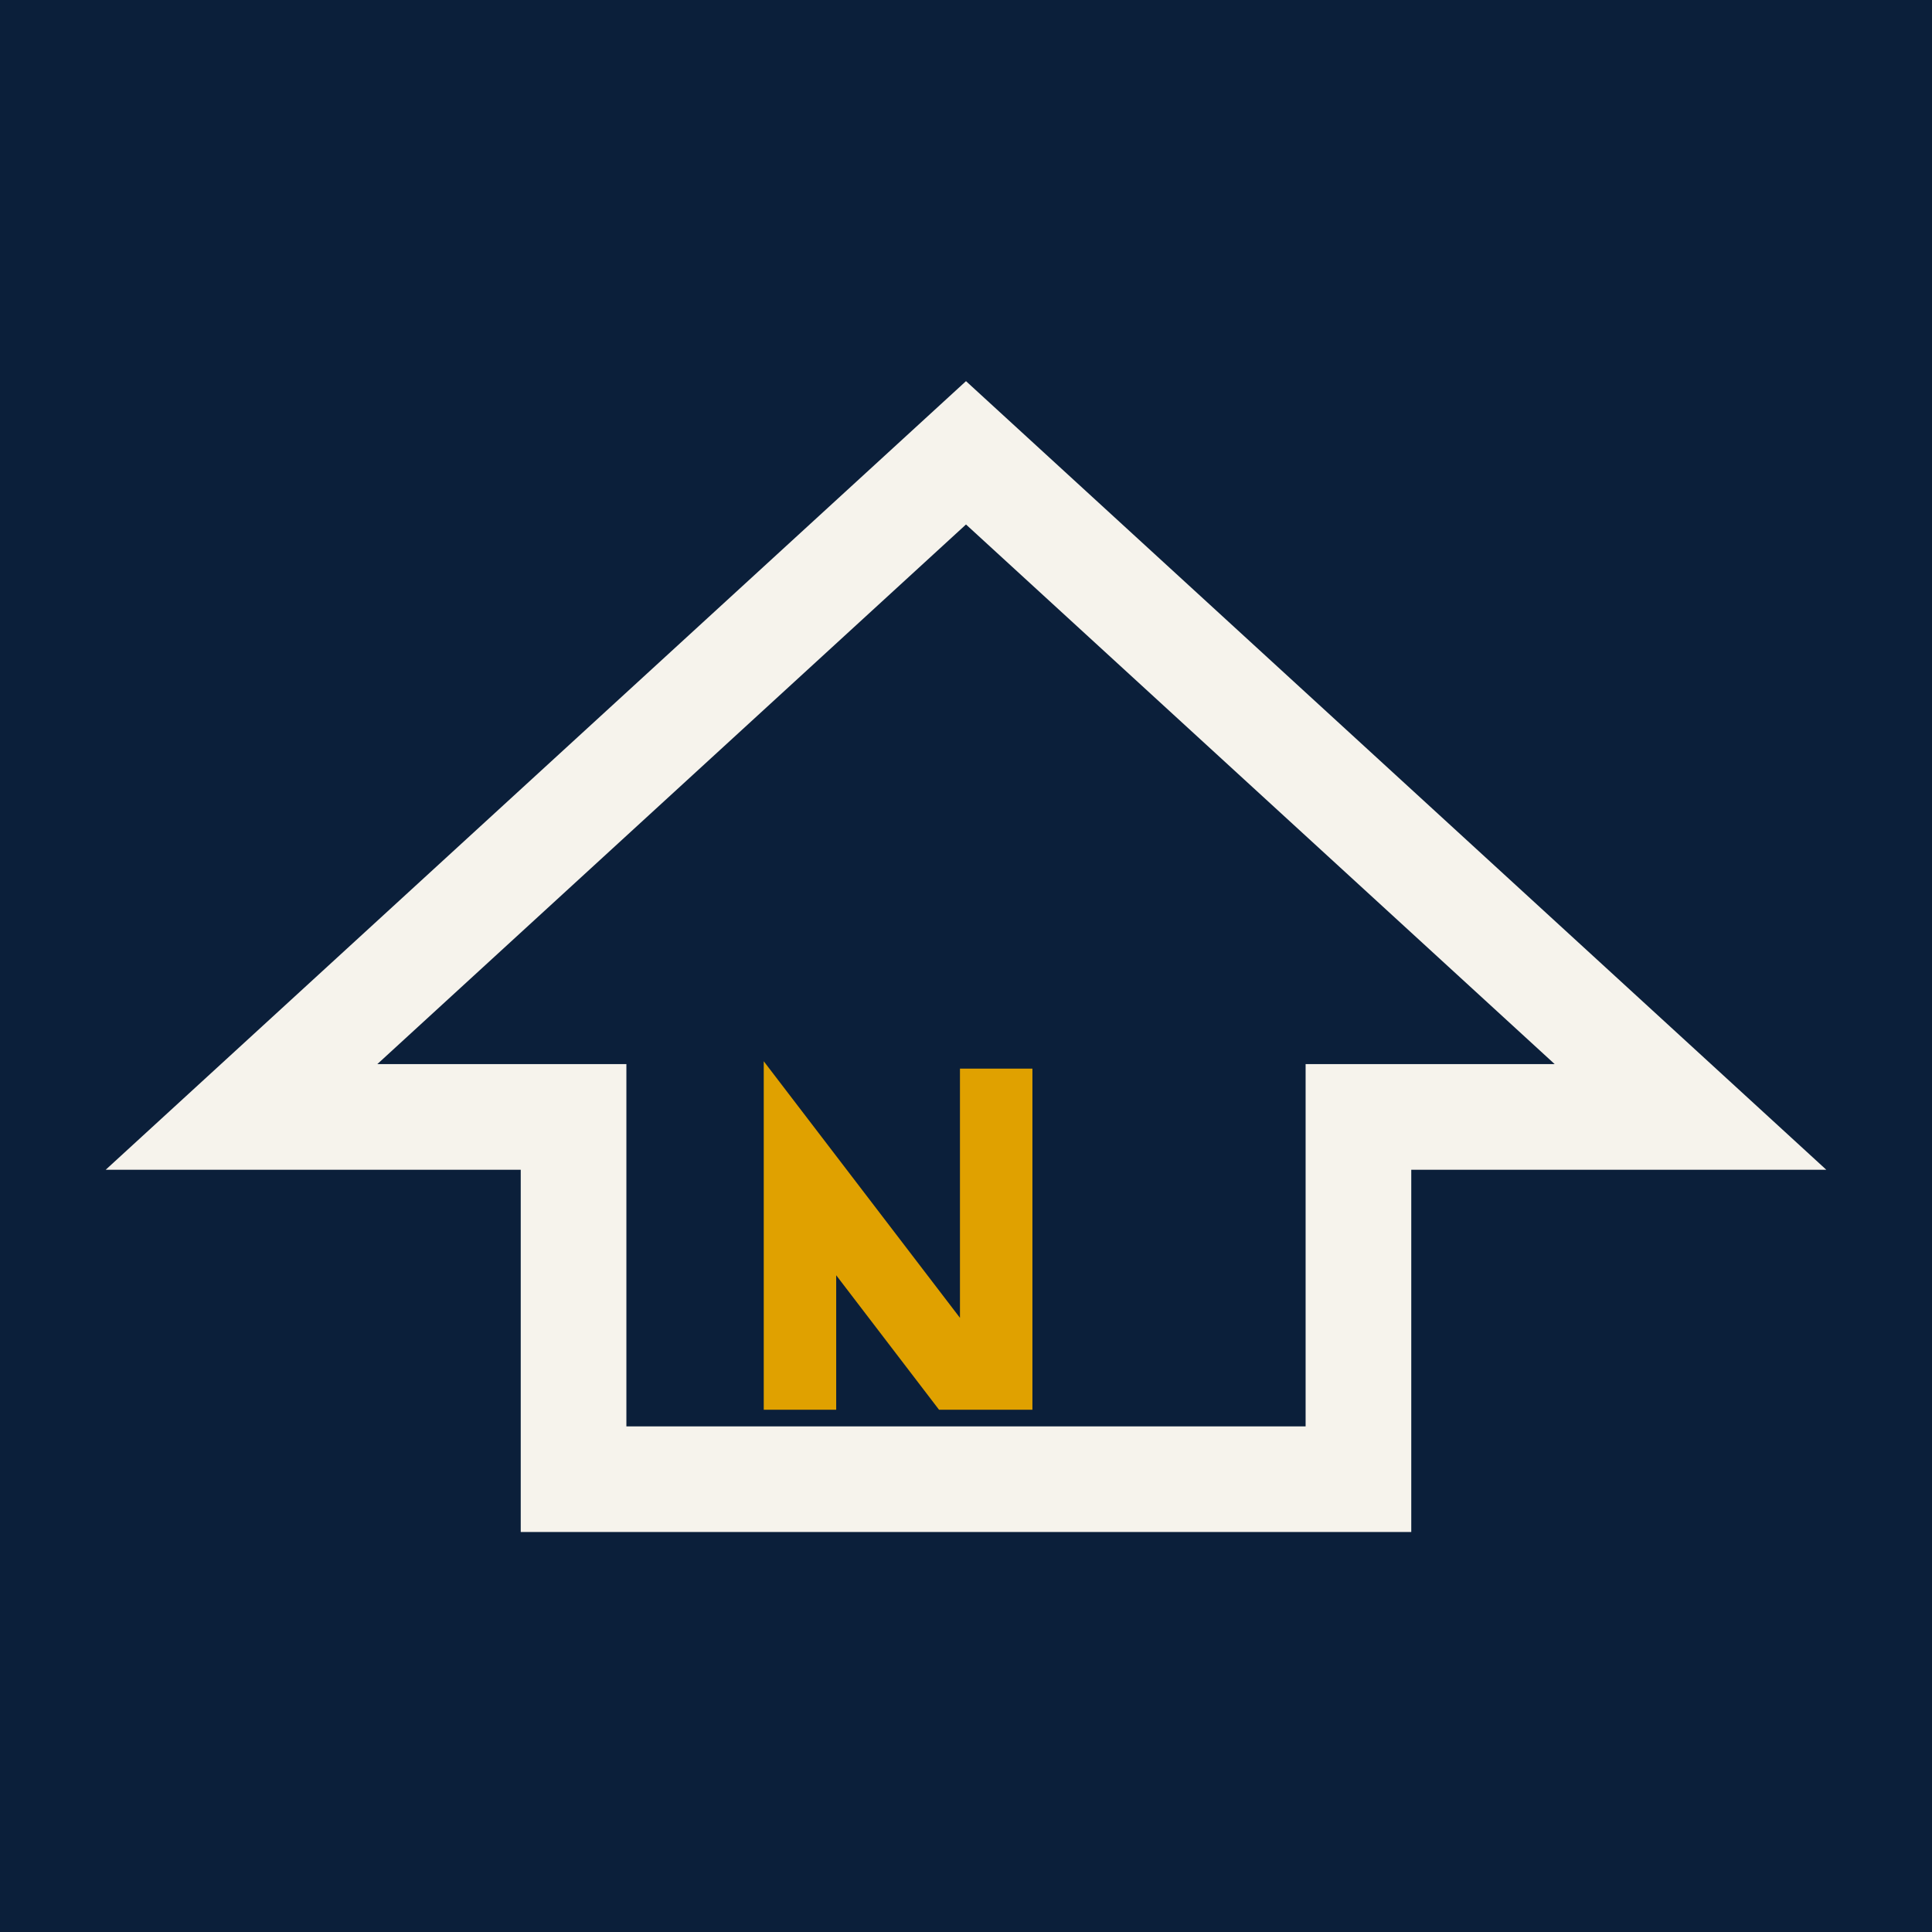
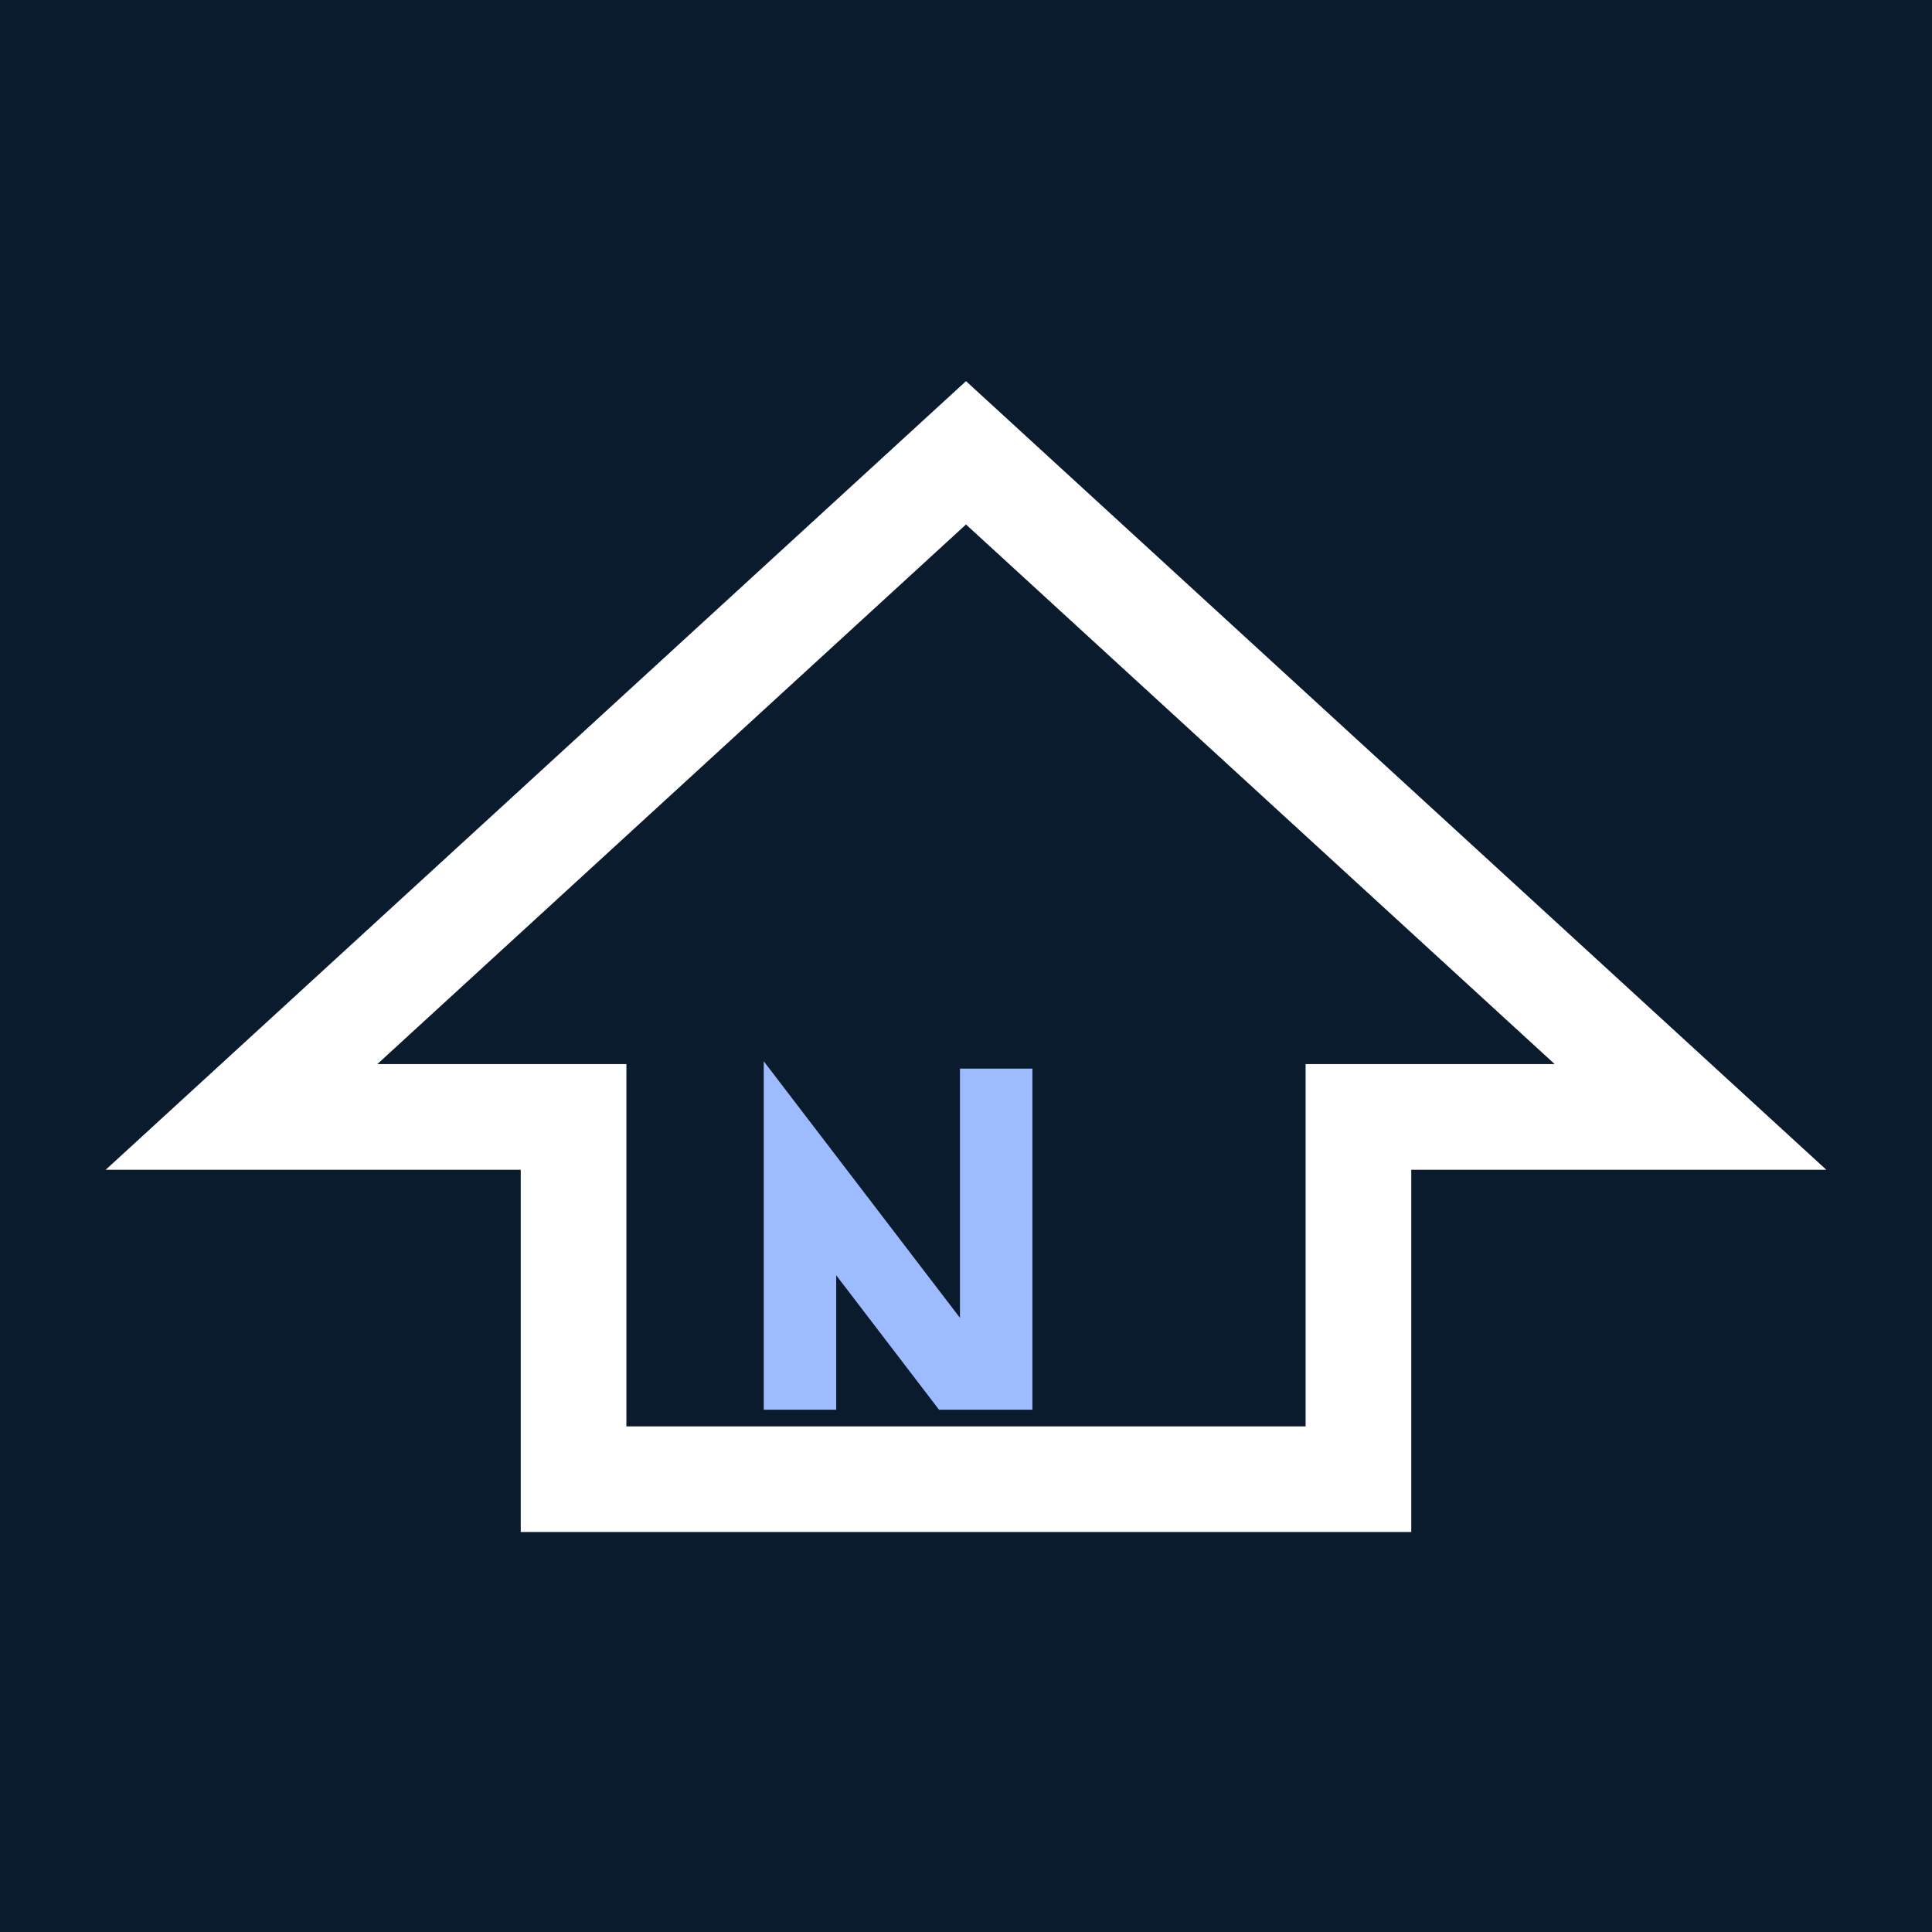
<svg xmlns="http://www.w3.org/2000/svg" viewBox="0 0 64 64">
-   <rect width="64" height="64" fill="#0b1f3a" />
-   <path d="M19 37H8L32 15l24 22H45v12H19Z" fill="none" stroke="#f6f3ec" stroke-width="3.5" stroke-linejoin="miter" />
-   <path d="M26.5 45.5v-6.8l5.2 6.8h1.3v-8.9" fill="none" stroke="#e0a100" stroke-width="2.4" stroke-linecap="square" stroke-linejoin="miter" />
+   <rect width="64" height="64" fill="#0b1b2e" />
+   <path d="M19 37H8L32 15l24 22H45v12H19Z" fill="none" stroke="#ffffff" stroke-width="3.5" stroke-linejoin="miter" />
+   <path d="M26.5 45.5v-6.8l5.2 6.8h1.3v-8.9" fill="none" stroke="#9dbbff" stroke-width="2.4" stroke-linecap="square" stroke-linejoin="miter" />
</svg>
